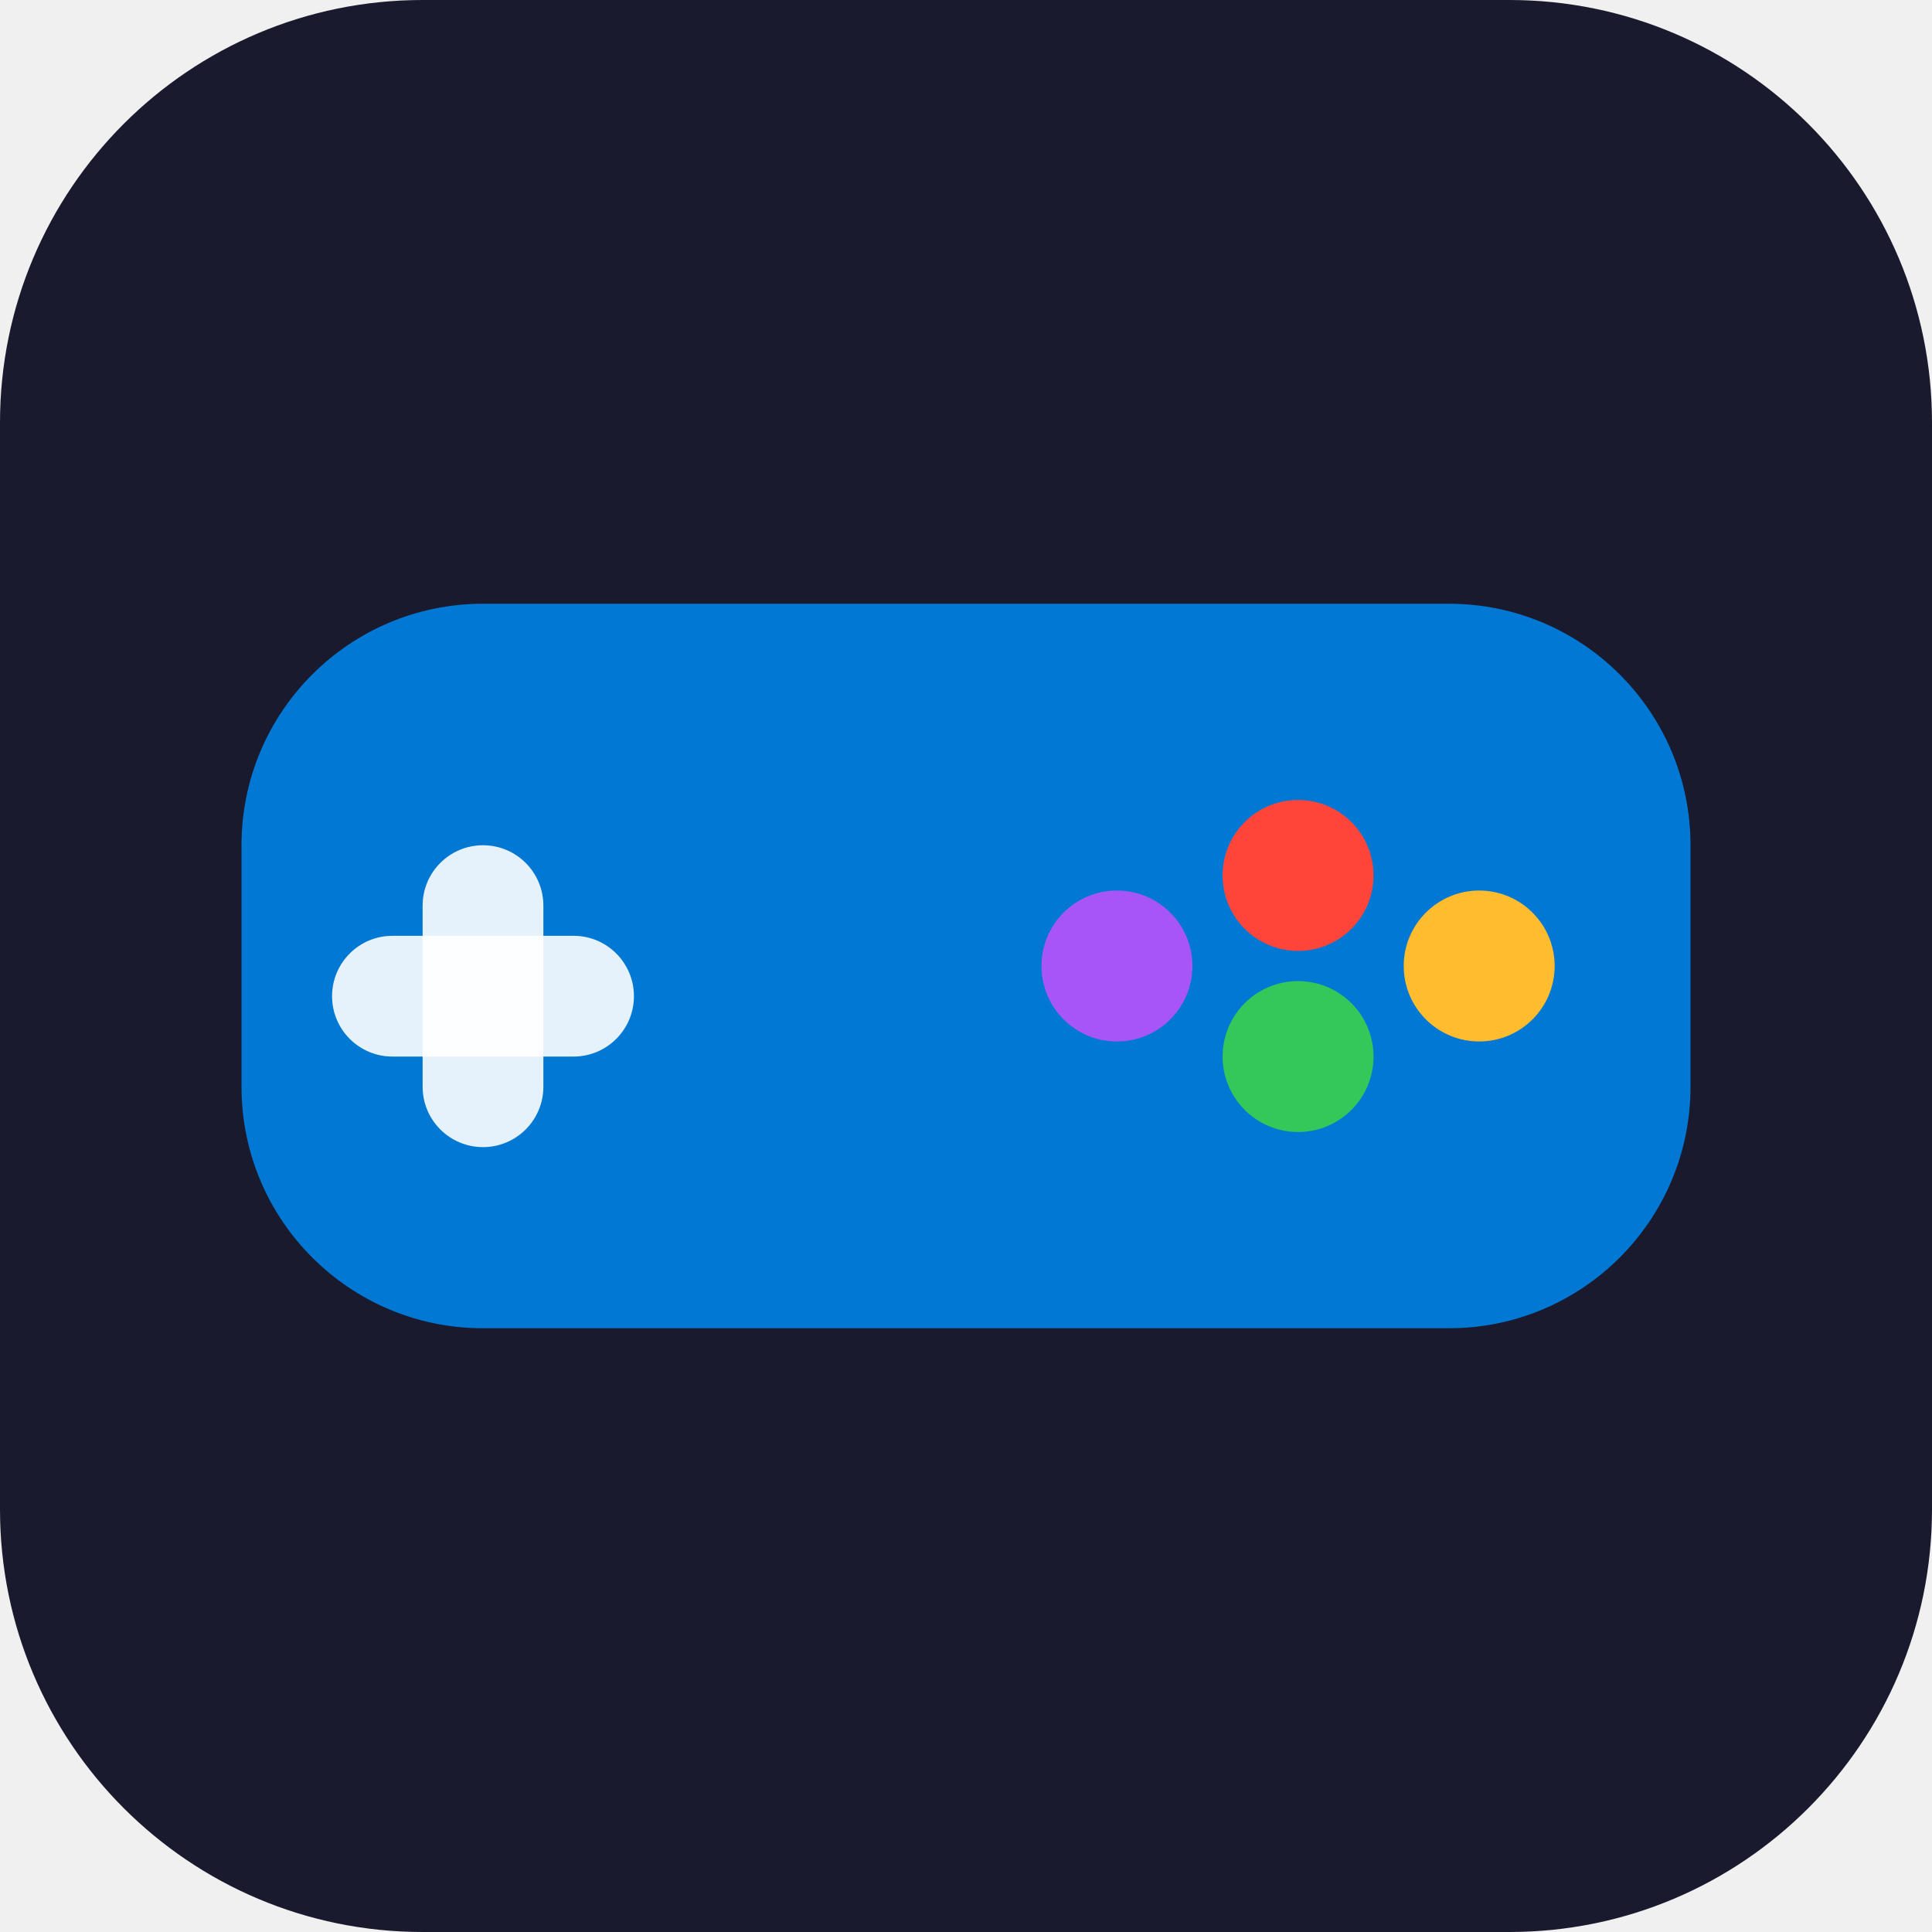
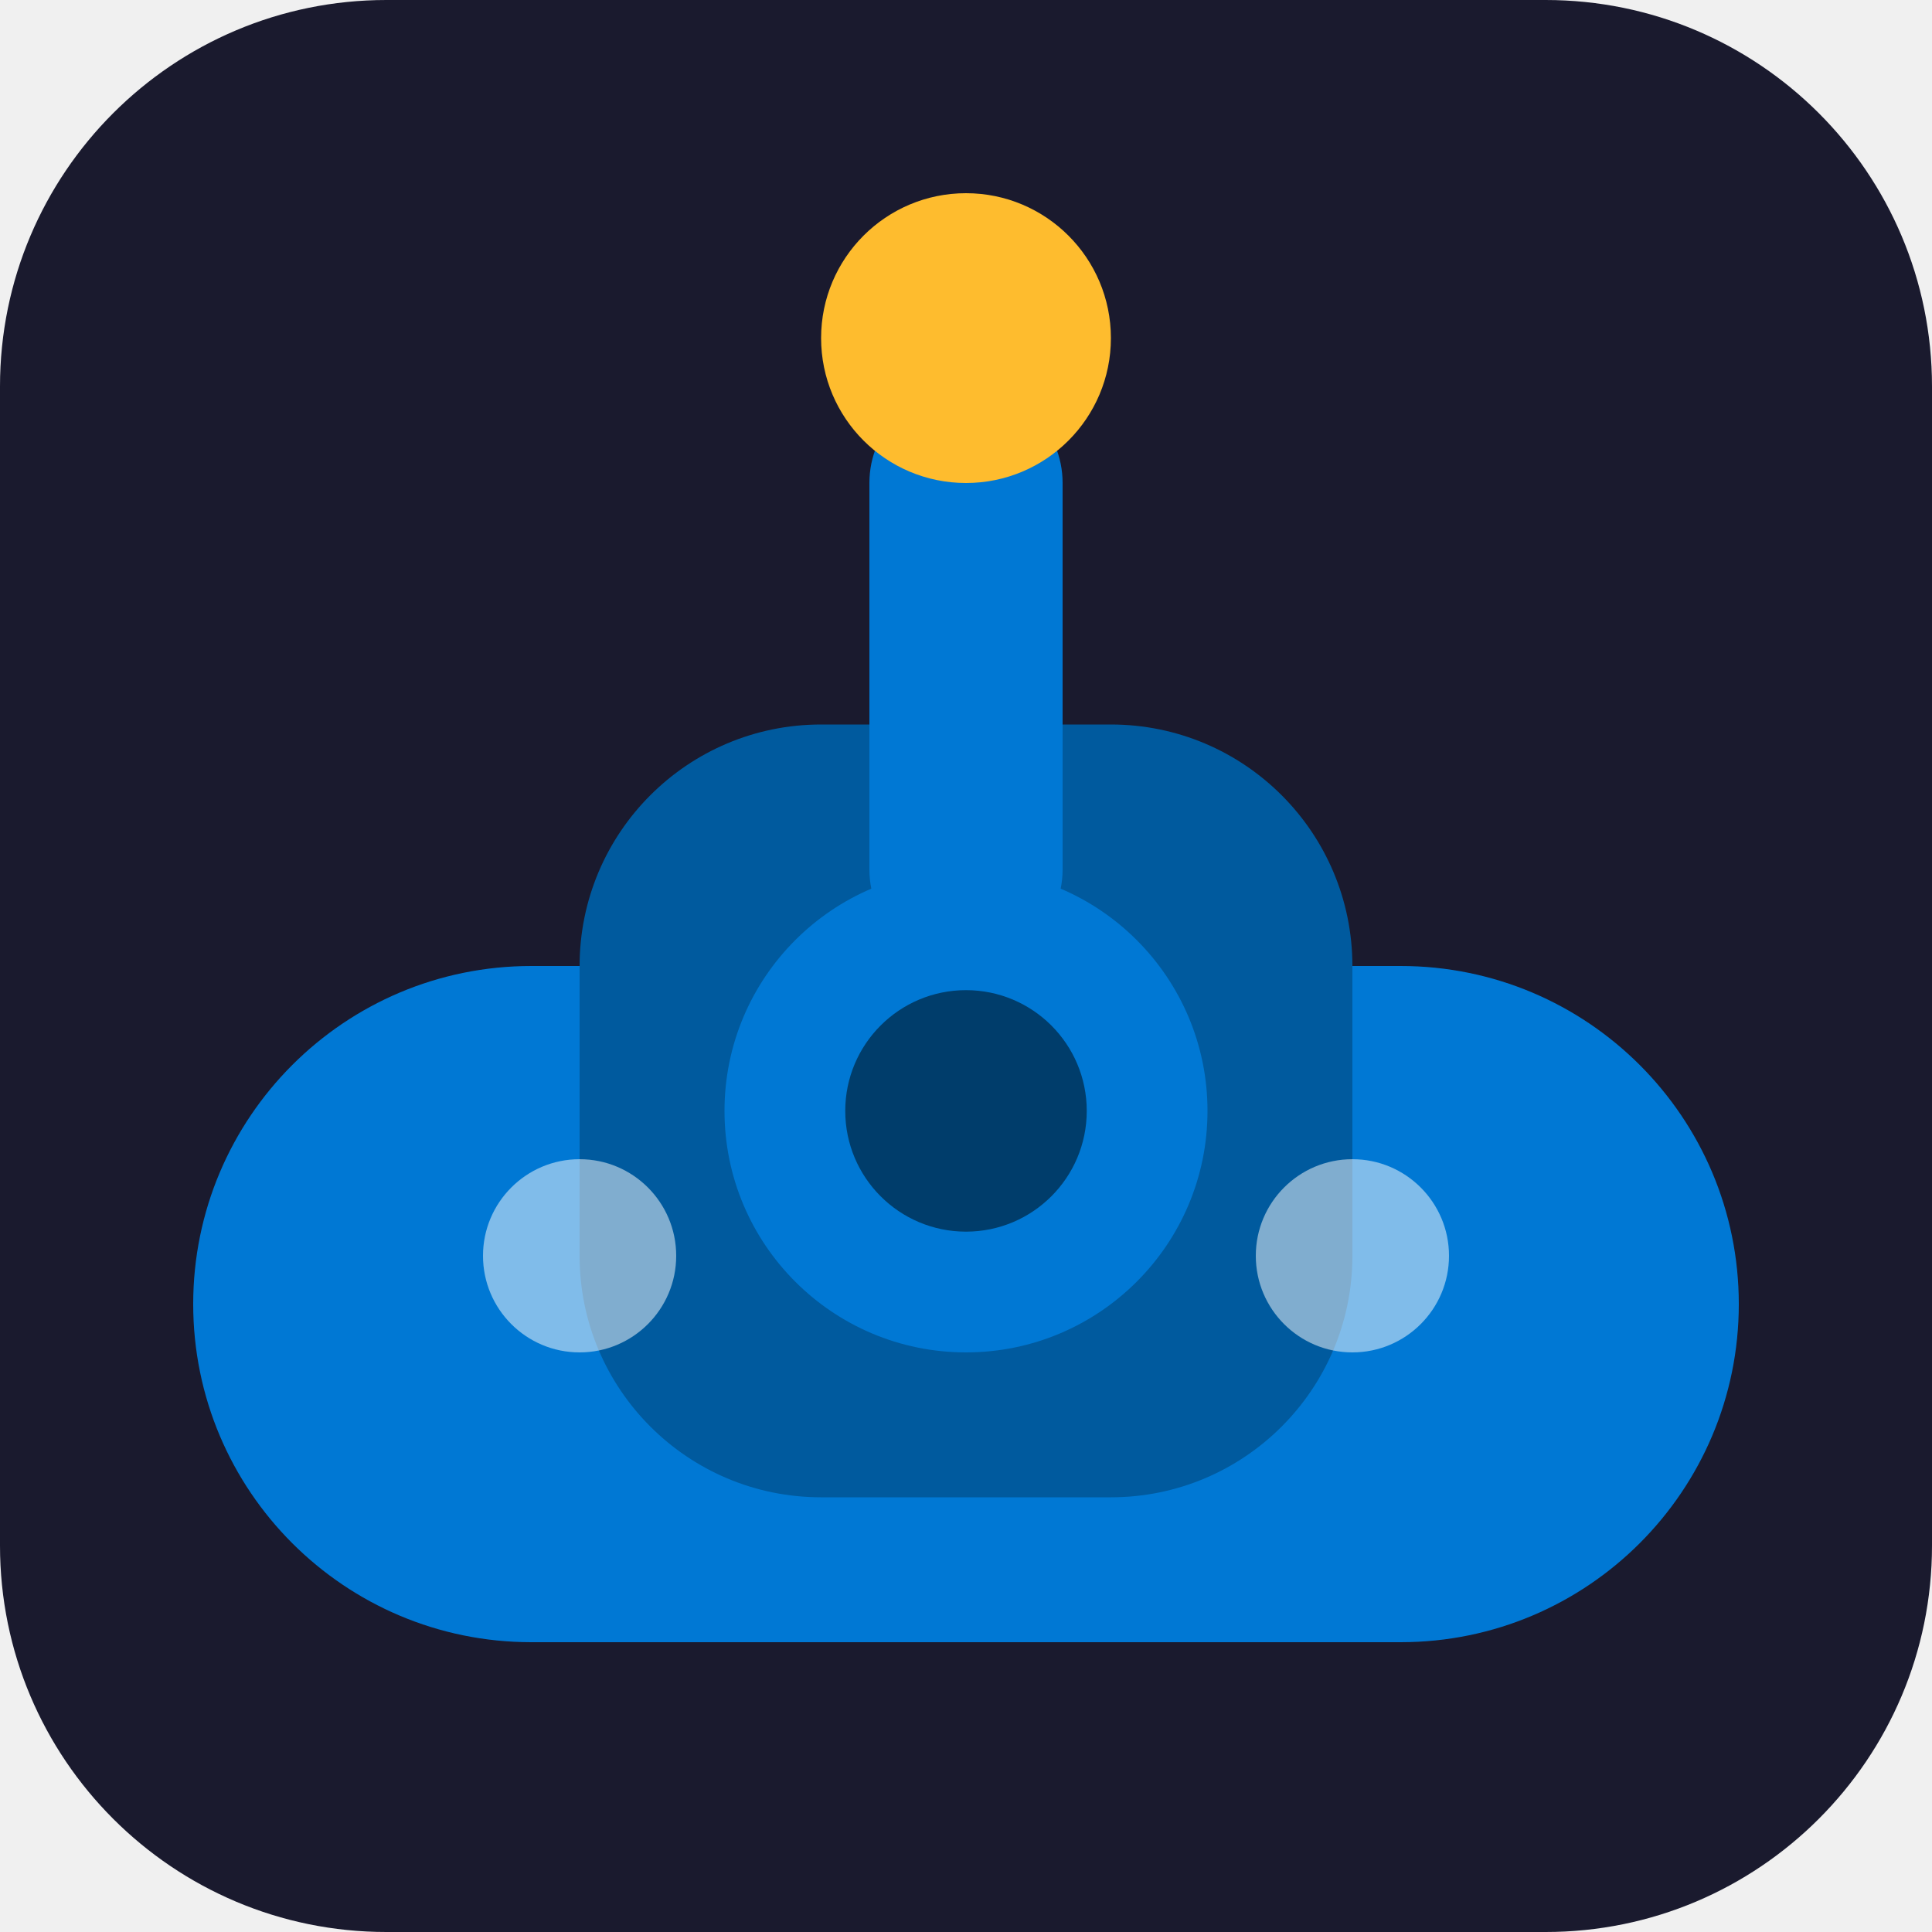
- <svg xmlns="http://www.w3.org/2000/svg" viewBox="0 0 64 64">
-   <rect width="64" height="64" rx="14" fill="#1a1a2e" />
-   <rect x="8" y="20" width="48" height="24" rx="8" fill="#0078d4" />
-   <rect x="14" y="28" width="4" height="10" rx="2" fill="white" opacity="0.9" />
-   <rect x="11" y="31" width="10" height="4" rx="2" fill="white" opacity="0.9" />
-   <circle cx="43" cy="29" r="2.5" fill="#ff453a" />
-   <circle cx="49" cy="32" r="2.5" fill="#febc2e" />
-   <circle cx="43" cy="35" r="2.5" fill="#34c759" />
-   <circle cx="37" cy="32" r="2.5" fill="#a855f7" />
+ <svg xmlns="http://www.w3.org/2000/svg" viewBox="0 0 40 40">
+   <rect width="40" height="40" rx="8" fill="#1a1a2e" />
+   <rect x="4" y="20" width="32" height="14" rx="7" fill="#0078d4" />
+   <rect x="12" y="15" width="16" height="16" rx="5" fill="#005a9e" />
+   <circle cx="20" cy="23" r="5" fill="#0078d4" />
+   <circle cx="20" cy="23" r="2.5" fill="#003d6b" />
+   <rect x="18" y="8" width="4" height="12" rx="2" fill="#0078d4" />
+   <circle cx="20" cy="7" r="3" fill="#febc2e" />
+   <circle cx="12" cy="26" r="2" fill="rgba(255,255,255,0.5)" />
+   <circle cx="28" cy="26" r="2" fill="rgba(255,255,255,0.5)" />
</svg>
